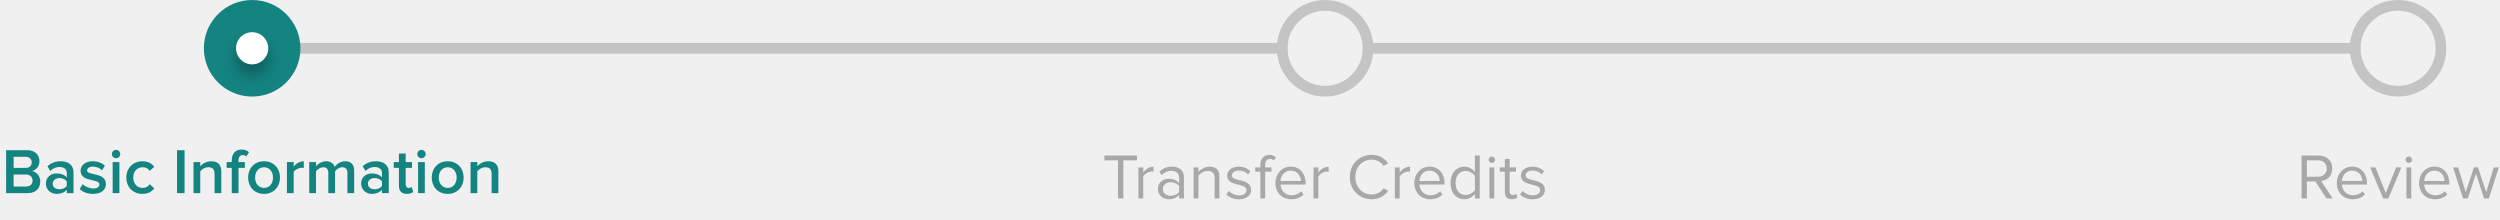
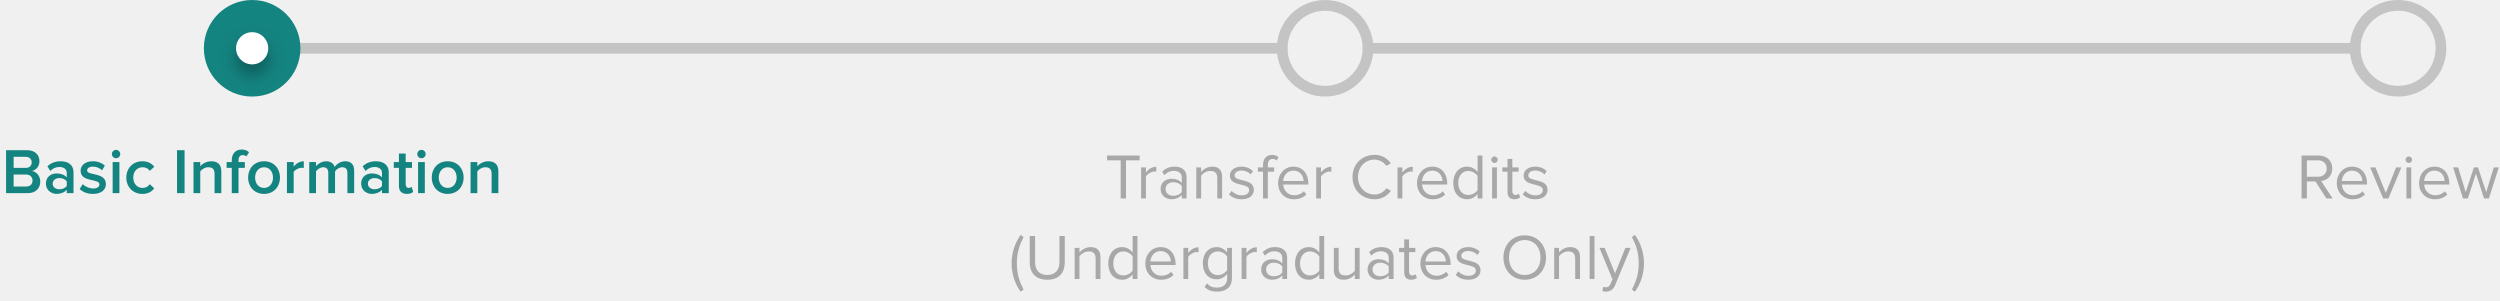
- <svg xmlns="http://www.w3.org/2000/svg" width="466" height="41" viewBox="0 0 466 41" fill="none">
+ <svg xmlns="http://www.w3.org/2000/svg" width="466" height="56" viewBox="0 0 466 56" fill="none">
  <rect x="254" y="8" width="186" height="2" rx="1" fill="#C4C4C4" />
  <rect x="54" y="8" width="186" height="2" rx="1" fill="#C4C4C4" />
  <circle cx="447" cy="9" r="8" stroke="#C4C4C4" stroke-width="2" />
  <circle cx="247" cy="9" r="8" stroke="#C4C4C4" stroke-width="2" />
  <circle cx="47" cy="9" r="9" fill="#148481" />
  <g filter="url(#filter0_d)">
    <path d="M50 9C50 10.657 48.657 12 47 12C45.343 12 44 10.657 44 9C44 7.343 45.343 6 47 6C48.657 6 50 7.343 50 9Z" fill="white" />
  </g>
  <path d="M5.179 36C6.691 36 7.507 35.076 7.507 33.828C7.507 32.856 6.823 32.004 5.959 31.872C6.703 31.716 7.351 31.032 7.351 30.036C7.351 28.908 6.547 27.996 5.071 27.996H1.135V36H5.179ZM4.795 31.296H2.539V29.232H4.795C5.503 29.232 5.911 29.676 5.911 30.264C5.911 30.876 5.503 31.296 4.795 31.296ZM4.855 34.764H2.539V32.532H4.855C5.647 32.532 6.067 33.048 6.067 33.648C6.067 34.344 5.611 34.764 4.855 34.764ZM13.704 36V32.148C13.704 30.6 12.576 30.06 11.28 30.06C10.356 30.06 9.516 30.348 8.844 30.996L9.372 31.872C9.864 31.368 10.44 31.128 11.088 31.128C11.88 31.128 12.444 31.536 12.444 32.208V33.072C12.012 32.58 11.352 32.328 10.56 32.328C9.612 32.328 8.556 32.88 8.556 34.224C8.556 35.496 9.624 36.144 10.56 36.144C11.328 36.144 12.012 35.868 12.444 35.364V36H13.704ZM11.064 35.28C10.356 35.28 9.816 34.872 9.816 34.236C9.816 33.612 10.356 33.192 11.064 33.192C11.604 33.192 12.144 33.396 12.444 33.792V34.68C12.144 35.076 11.604 35.28 11.064 35.28ZM17.329 36.144C18.89 36.144 19.741 35.364 19.741 34.332C19.741 32.028 16.238 32.796 16.238 31.776C16.238 31.368 16.645 31.056 17.305 31.056C18.038 31.056 18.674 31.368 19.021 31.752L19.549 30.864C19.034 30.408 18.29 30.06 17.305 30.06C15.841 30.06 15.025 30.864 15.025 31.812C15.025 34.044 18.529 33.228 18.529 34.368C18.529 34.824 18.134 35.136 17.378 35.136C16.634 35.136 15.829 34.752 15.421 34.332L14.845 35.232C15.445 35.82 16.334 36.144 17.329 36.144ZM21.634 29.496C22.066 29.496 22.414 29.148 22.414 28.716C22.414 28.284 22.066 27.936 21.634 27.936C21.202 27.936 20.854 28.284 20.854 28.716C20.854 29.148 21.202 29.496 21.634 29.496ZM22.258 36V30.204H20.998V36H22.258ZM26.532 36.144C27.672 36.144 28.344 35.652 28.752 35.112L27.924 34.332C27.6 34.788 27.156 35.028 26.592 35.028C25.548 35.028 24.84 34.224 24.84 33.096C24.84 31.968 25.548 31.176 26.592 31.176C27.156 31.176 27.6 31.392 27.924 31.848L28.752 31.092C28.344 30.54 27.672 30.06 26.532 30.06C24.78 30.06 23.544 31.344 23.544 33.096C23.544 34.848 24.78 36.144 26.532 36.144ZM34.403 36V27.996H32.998V36H34.403ZM41.252 36V31.92C41.252 30.732 40.628 30.06 39.38 30.06C38.468 30.06 37.712 30.528 37.328 30.984V30.204H36.068V36H37.328V31.944C37.628 31.56 38.18 31.176 38.816 31.176C39.524 31.176 39.992 31.464 39.992 32.376V36H41.252ZM44.46 36V31.296H45.636V30.204H44.46V29.88C44.46 29.232 44.76 28.908 45.264 28.908C45.54 28.908 45.756 29.004 45.924 29.16L46.416 28.38C46.068 28.008 45.552 27.876 45.024 27.876C43.932 27.876 43.2 28.62 43.2 29.88V30.204H42.24V31.296H43.2V36H44.46ZM49.219 36.144C51.067 36.144 52.195 34.752 52.195 33.096C52.195 31.428 51.067 30.06 49.219 30.06C47.371 30.06 46.243 31.428 46.243 33.096C46.243 34.752 47.371 36.144 49.219 36.144ZM49.219 35.028C48.151 35.028 47.551 34.128 47.551 33.096C47.551 32.076 48.151 31.176 49.219 31.176C50.299 31.176 50.887 32.076 50.887 33.096C50.887 34.128 50.299 35.028 49.219 35.028ZM54.742 36V32.052C54.994 31.632 55.702 31.272 56.242 31.272C56.398 31.272 56.518 31.284 56.626 31.308V30.06C55.882 30.06 55.186 30.492 54.742 31.044V30.204H53.482V36H54.742ZM66.018 36V31.812C66.018 30.636 65.406 30.06 64.35 30.06C63.474 30.06 62.706 30.6 62.382 31.116C62.19 30.492 61.662 30.06 60.798 30.06C59.91 30.06 59.154 30.636 58.902 30.984V30.204H57.642V36H58.902V31.944C59.166 31.572 59.682 31.176 60.246 31.176C60.93 31.176 61.194 31.596 61.194 32.22V36H62.454V31.944C62.706 31.56 63.234 31.176 63.798 31.176C64.482 31.176 64.758 31.596 64.758 32.22V36H66.018ZM72.462 36V32.148C72.462 30.6 71.334 30.06 70.038 30.06C69.114 30.06 68.274 30.348 67.602 30.996L68.13 31.872C68.622 31.368 69.198 31.128 69.846 31.128C70.638 31.128 71.202 31.536 71.202 32.208V33.072C70.77 32.58 70.11 32.328 69.318 32.328C68.37 32.328 67.314 32.88 67.314 34.224C67.314 35.496 68.382 36.144 69.318 36.144C70.086 36.144 70.77 35.868 71.202 35.364V36H72.462ZM69.822 35.28C69.114 35.28 68.574 34.872 68.574 34.236C68.574 33.612 69.114 33.192 69.822 33.192C70.362 33.192 70.902 33.396 71.202 33.792V34.68C70.902 35.076 70.362 35.28 69.822 35.28ZM75.847 36.144C76.423 36.144 76.795 35.976 77.023 35.772L76.723 34.812C76.627 34.92 76.411 35.028 76.171 35.028C75.811 35.028 75.619 34.728 75.619 34.332V31.296H76.795V30.204H75.619V28.62H74.359V30.204H73.399V31.296H74.359V34.644C74.359 35.616 74.863 36.144 75.847 36.144ZM78.563 29.496C78.995 29.496 79.343 29.148 79.343 28.716C79.343 28.284 78.995 27.936 78.563 27.936C78.131 27.936 77.783 28.284 77.783 28.716C77.783 29.148 78.131 29.496 78.563 29.496ZM79.187 36V30.204H77.927V36H79.187ZM83.45 36.144C85.298 36.144 86.426 34.752 86.426 33.096C86.426 31.428 85.298 30.06 83.45 30.06C81.602 30.06 80.474 31.428 80.474 33.096C80.474 34.752 81.602 36.144 83.45 36.144ZM83.45 35.028C82.382 35.028 81.782 34.128 81.782 33.096C81.782 32.076 82.382 31.176 83.45 31.176C84.53 31.176 85.118 32.076 85.118 33.096C85.118 34.128 84.53 35.028 83.45 35.028ZM92.897 36V31.92C92.897 30.732 92.272 30.06 91.025 30.06C90.112 30.06 89.356 30.528 88.972 30.984V30.204H87.713V36H88.972V31.944C89.272 31.56 89.825 31.176 90.46 31.176C91.168 31.176 91.636 31.464 91.636 32.376V36H92.897Z" fill="#148481" />
-   <path opacity="0.3" d="M209.387 37V29.884H211.931V28.996H205.859V29.884H208.391V37H209.387ZM213.099 37V32.896C213.363 32.428 214.119 31.972 214.671 31.972C214.815 31.972 214.923 31.984 215.031 32.008V31.084C214.239 31.084 213.567 31.528 213.099 32.14V31.204H212.199V37H213.099ZM220.684 37V33.016C220.684 31.612 219.664 31.06 218.44 31.06C217.492 31.06 216.748 31.372 216.124 32.02L216.544 32.644C217.06 32.092 217.624 31.84 218.32 31.84C219.16 31.84 219.784 32.284 219.784 33.064V34.108C219.316 33.568 218.656 33.316 217.864 33.316C216.88 33.316 215.836 33.928 215.836 35.224C215.836 36.484 216.88 37.144 217.864 37.144C218.644 37.144 219.304 36.868 219.784 36.34V37H220.684ZM218.188 36.496C217.348 36.496 216.76 35.968 216.76 35.236C216.76 34.492 217.348 33.964 218.188 33.964C218.824 33.964 219.436 34.204 219.784 34.684V35.776C219.436 36.256 218.824 36.496 218.188 36.496ZM227.3 37V32.932C227.3 31.672 226.664 31.06 225.452 31.06C224.588 31.06 223.796 31.564 223.388 32.044V31.204H222.488V37H223.388V32.764C223.724 32.296 224.396 31.864 225.104 31.864C225.884 31.864 226.4 32.188 226.4 33.208V37H227.3ZM230.933 37.144C232.433 37.144 233.213 36.364 233.213 35.392C233.213 33.136 229.625 33.976 229.625 32.704C229.625 32.188 230.117 31.792 230.909 31.792C231.653 31.792 232.289 32.104 232.637 32.524L233.057 31.9C232.589 31.432 231.893 31.06 230.909 31.06C229.529 31.06 228.749 31.828 228.749 32.728C228.749 34.876 232.337 34.012 232.337 35.416C232.337 35.992 231.857 36.412 230.969 36.412C230.177 36.412 229.445 36.028 229.061 35.584L228.593 36.232C229.181 36.856 229.985 37.144 230.933 37.144ZM235.827 37V31.996H237.003V31.204H235.827V30.76C235.827 30.028 236.151 29.62 236.739 29.62C237.039 29.62 237.267 29.74 237.459 29.908L237.831 29.32C237.471 28.984 237.063 28.876 236.607 28.876C235.575 28.876 234.927 29.572 234.927 30.76V31.204H233.967V31.996H234.927V37H235.827ZM240.69 37.144C241.638 37.144 242.418 36.832 242.994 36.256L242.562 35.668C242.106 36.136 241.434 36.4 240.774 36.4C239.526 36.4 238.758 35.488 238.686 34.396H243.378V34.168C243.378 32.428 242.346 31.06 240.594 31.06C238.938 31.06 237.738 32.416 237.738 34.096C237.738 35.908 238.974 37.144 240.69 37.144ZM242.49 33.736H238.686C238.734 32.848 239.346 31.804 240.582 31.804C241.902 31.804 242.478 32.872 242.49 33.736ZM245.736 37V32.896C246 32.428 246.756 31.972 247.308 31.972C247.452 31.972 247.56 31.984 247.668 32.008V31.084C246.876 31.084 246.204 31.528 245.736 32.14V31.204H244.836V37H245.736ZM255.718 37.144C257.134 37.144 258.094 36.472 258.766 35.56L257.914 35.092C257.458 35.776 256.63 36.256 255.718 36.256C253.966 36.256 252.634 34.9 252.634 33.004C252.634 31.096 253.966 29.752 255.718 29.752C256.63 29.752 257.458 30.244 257.914 30.916L258.754 30.448C258.118 29.548 257.134 28.864 255.718 28.864C253.414 28.864 251.602 30.544 251.602 33.004C251.602 35.464 253.414 37.144 255.718 37.144ZM260.9 37V32.896C261.164 32.428 261.92 31.972 262.472 31.972C262.616 31.972 262.724 31.984 262.832 32.008V31.084C262.04 31.084 261.368 31.528 260.9 32.14V31.204H260V37H260.9ZM266.577 37.144C267.525 37.144 268.305 36.832 268.881 36.256L268.449 35.668C267.993 36.136 267.321 36.4 266.661 36.4C265.413 36.4 264.645 35.488 264.573 34.396H269.265V34.168C269.265 32.428 268.233 31.06 266.481 31.06C264.825 31.06 263.625 32.416 263.625 34.096C263.625 35.908 264.861 37.144 266.577 37.144ZM268.377 33.736H264.573C264.621 32.848 265.233 31.804 266.469 31.804C267.789 31.804 268.365 32.872 268.377 33.736ZM275.822 37V28.996H274.922V32.08C274.454 31.444 273.746 31.06 272.966 31.06C271.442 31.06 270.386 32.26 270.386 34.108C270.386 35.992 271.454 37.144 272.966 37.144C273.782 37.144 274.49 36.724 274.922 36.136V37H275.822ZM273.182 36.34C272.018 36.34 271.322 35.392 271.322 34.108C271.322 32.824 272.018 31.864 273.182 31.864C273.902 31.864 274.598 32.296 274.922 32.8V35.428C274.598 35.932 273.902 36.34 273.182 36.34ZM278.069 30.376C278.405 30.376 278.681 30.112 278.681 29.776C278.681 29.44 278.405 29.164 278.069 29.164C277.745 29.164 277.469 29.44 277.469 29.776C277.469 30.112 277.745 30.376 278.069 30.376ZM278.525 37V31.204H277.625V37H278.525ZM281.784 37.144C282.312 37.144 282.636 36.988 282.864 36.772L282.6 36.1C282.48 36.232 282.24 36.34 281.988 36.34C281.592 36.34 281.4 36.028 281.4 35.596V31.996H282.576V31.204H281.4V29.62H280.5V31.204H279.54V31.996H280.5V35.788C280.5 36.652 280.932 37.144 281.784 37.144ZM285.683 37.144C287.183 37.144 287.963 36.364 287.963 35.392C287.963 33.136 284.375 33.976 284.375 32.704C284.375 32.188 284.867 31.792 285.659 31.792C286.403 31.792 287.039 32.104 287.387 32.524L287.807 31.9C287.339 31.432 286.643 31.06 285.659 31.06C284.279 31.06 283.499 31.828 283.499 32.728C283.499 34.876 287.087 34.012 287.087 35.416C287.087 35.992 286.607 36.412 285.719 36.412C284.927 36.412 284.195 36.028 283.811 35.584L283.343 36.232C283.931 36.856 284.735 37.144 285.683 37.144Z" fill="black" />
+   <path opacity="0.3" d="M209.887 37V29.884H212.431V28.996H206.359V29.884H208.891V37H209.887ZM213.599 37V32.896C213.863 32.428 214.619 31.972 215.171 31.972C215.315 31.972 215.423 31.984 215.531 32.008V31.084C214.739 31.084 214.067 31.528 213.599 32.14V31.204H212.699V37H213.599ZM221.184 37V33.016C221.184 31.612 220.164 31.06 218.94 31.06C217.992 31.06 217.248 31.372 216.624 32.02L217.044 32.644C217.56 32.092 218.124 31.84 218.82 31.84C219.66 31.84 220.284 32.284 220.284 33.064V34.108C219.816 33.568 219.156 33.316 218.364 33.316C217.38 33.316 216.336 33.928 216.336 35.224C216.336 36.484 217.38 37.144 218.364 37.144C219.144 37.144 219.804 36.868 220.284 36.34V37H221.184ZM218.688 36.496C217.848 36.496 217.26 35.968 217.26 35.236C217.26 34.492 217.848 33.964 218.688 33.964C219.324 33.964 219.936 34.204 220.284 34.684V35.776C219.936 36.256 219.324 36.496 218.688 36.496ZM227.8 37V32.932C227.8 31.672 227.164 31.06 225.952 31.06C225.088 31.06 224.296 31.564 223.888 32.044V31.204H222.988V37H223.888V32.764C224.224 32.296 224.896 31.864 225.604 31.864C226.384 31.864 226.9 32.188 226.9 33.208V37H227.8ZM231.433 37.144C232.933 37.144 233.713 36.364 233.713 35.392C233.713 33.136 230.125 33.976 230.125 32.704C230.125 32.188 230.617 31.792 231.409 31.792C232.153 31.792 232.789 32.104 233.137 32.524L233.557 31.9C233.089 31.432 232.393 31.06 231.409 31.06C230.029 31.06 229.249 31.828 229.249 32.728C229.249 34.876 232.837 34.012 232.837 35.416C232.837 35.992 232.357 36.412 231.469 36.412C230.677 36.412 229.945 36.028 229.561 35.584L229.093 36.232C229.681 36.856 230.485 37.144 231.433 37.144ZM236.327 37V31.996H237.503V31.204H236.327V30.76C236.327 30.028 236.651 29.62 237.239 29.62C237.539 29.62 237.767 29.74 237.959 29.908L238.331 29.32C237.971 28.984 237.563 28.876 237.107 28.876C236.075 28.876 235.427 29.572 235.427 30.76V31.204H234.467V31.996H235.427V37H236.327ZM241.19 37.144C242.138 37.144 242.918 36.832 243.494 36.256L243.062 35.668C242.606 36.136 241.934 36.4 241.274 36.4C240.026 36.4 239.258 35.488 239.186 34.396H243.878V34.168C243.878 32.428 242.846 31.06 241.094 31.06C239.438 31.06 238.238 32.416 238.238 34.096C238.238 35.908 239.474 37.144 241.19 37.144ZM242.99 33.736H239.186C239.234 32.848 239.846 31.804 241.082 31.804C242.402 31.804 242.978 32.872 242.99 33.736ZM246.236 37V32.896C246.5 32.428 247.256 31.972 247.808 31.972C247.952 31.972 248.06 31.984 248.168 32.008V31.084C247.376 31.084 246.704 31.528 246.236 32.14V31.204H245.336V37H246.236ZM256.218 37.144C257.634 37.144 258.594 36.472 259.266 35.56L258.414 35.092C257.958 35.776 257.13 36.256 256.218 36.256C254.466 36.256 253.134 34.9 253.134 33.004C253.134 31.096 254.466 29.752 256.218 29.752C257.13 29.752 257.958 30.244 258.414 30.916L259.254 30.448C258.618 29.548 257.634 28.864 256.218 28.864C253.914 28.864 252.102 30.544 252.102 33.004C252.102 35.464 253.914 37.144 256.218 37.144ZM261.4 37V32.896C261.664 32.428 262.42 31.972 262.972 31.972C263.116 31.972 263.224 31.984 263.332 32.008V31.084C262.54 31.084 261.868 31.528 261.4 32.14V31.204H260.5V37H261.4ZM267.077 37.144C268.025 37.144 268.805 36.832 269.381 36.256L268.949 35.668C268.493 36.136 267.821 36.4 267.161 36.4C265.913 36.4 265.145 35.488 265.073 34.396H269.765V34.168C269.765 32.428 268.733 31.06 266.981 31.06C265.325 31.06 264.125 32.416 264.125 34.096C264.125 35.908 265.361 37.144 267.077 37.144ZM268.877 33.736H265.073C265.121 32.848 265.733 31.804 266.969 31.804C268.289 31.804 268.865 32.872 268.877 33.736ZM276.322 37V28.996H275.422V32.08C274.954 31.444 274.246 31.06 273.466 31.06C271.942 31.06 270.886 32.26 270.886 34.108C270.886 35.992 271.954 37.144 273.466 37.144C274.282 37.144 274.99 36.724 275.422 36.136V37H276.322ZM273.682 36.34C272.518 36.34 271.822 35.392 271.822 34.108C271.822 32.824 272.518 31.864 273.682 31.864C274.402 31.864 275.098 32.296 275.422 32.8V35.428C275.098 35.932 274.402 36.34 273.682 36.34ZM278.569 30.376C278.905 30.376 279.181 30.112 279.181 29.776C279.181 29.44 278.905 29.164 278.569 29.164C278.245 29.164 277.969 29.44 277.969 29.776C277.969 30.112 278.245 30.376 278.569 30.376ZM279.025 37V31.204H278.125V37H279.025ZM282.284 37.144C282.812 37.144 283.136 36.988 283.364 36.772L283.1 36.1C282.98 36.232 282.74 36.34 282.488 36.34C282.092 36.34 281.9 36.028 281.9 35.596V31.996H283.076V31.204H281.9V29.62H281V31.204H280.04V31.996H281V35.788C281 36.652 281.432 37.144 282.284 37.144ZM286.183 37.144C287.683 37.144 288.463 36.364 288.463 35.392C288.463 33.136 284.875 33.976 284.875 32.704C284.875 32.188 285.367 31.792 286.159 31.792C286.903 31.792 287.539 32.104 287.887 32.524L288.307 31.9C287.839 31.432 287.143 31.06 286.159 31.06C284.779 31.06 283.999 31.828 283.999 32.728C283.999 34.876 287.587 34.012 287.587 35.416C287.587 35.992 287.107 36.412 286.219 36.412C285.427 36.412 284.695 36.028 284.311 35.584L283.843 36.232C284.431 36.856 285.235 37.144 286.183 37.144ZM190.793 53.968C190.025 52.456 189.545 51.076 189.545 49.084C189.545 47.08 190.025 45.712 190.793 44.188L190.253 43.78C189.173 45.268 188.561 47.152 188.561 49.084C188.561 51.016 189.173 52.912 190.253 54.388L190.793 53.968ZM195.21 52.144C197.382 52.144 198.474 50.872 198.474 48.88V43.996H197.478V48.868C197.478 50.332 196.686 51.256 195.21 51.256C193.734 51.256 192.942 50.332 192.942 48.868V43.996H191.946V48.892C191.946 50.86 193.038 52.144 195.21 52.144ZM205.124 52V47.932C205.124 46.672 204.488 46.06 203.276 46.06C202.412 46.06 201.62 46.564 201.212 47.044V46.204H200.312V52H201.212V47.764C201.548 47.296 202.22 46.864 202.928 46.864C203.708 46.864 204.224 47.188 204.224 48.208V52H205.124ZM212.021 52V43.996H211.121V47.08C210.653 46.444 209.945 46.06 209.165 46.06C207.641 46.06 206.585 47.26 206.585 49.108C206.585 50.992 207.653 52.144 209.165 52.144C209.981 52.144 210.689 51.724 211.121 51.136V52H212.021ZM209.381 51.34C208.217 51.34 207.521 50.392 207.521 49.108C207.521 47.824 208.217 46.864 209.381 46.864C210.101 46.864 210.797 47.296 211.121 47.8V50.428C210.797 50.932 210.101 51.34 209.381 51.34ZM216.44 52.144C217.388 52.144 218.168 51.832 218.744 51.256L218.312 50.668C217.856 51.136 217.184 51.4 216.524 51.4C215.276 51.4 214.508 50.488 214.436 49.396H219.128V49.168C219.128 47.428 218.096 46.06 216.344 46.06C214.688 46.06 213.488 47.416 213.488 49.096C213.488 50.908 214.724 52.144 216.44 52.144ZM218.24 48.736H214.436C214.484 47.848 215.096 46.804 216.332 46.804C217.652 46.804 218.228 47.872 218.24 48.736ZM221.486 52V47.896C221.75 47.428 222.506 46.972 223.058 46.972C223.202 46.972 223.31 46.984 223.418 47.008V46.084C222.626 46.084 221.954 46.528 221.486 47.14V46.204H220.586V52H221.486ZM226.874 54.352C228.29 54.352 229.634 53.752 229.634 51.832V46.204H228.734V47.08C228.266 46.444 227.57 46.06 226.79 46.06C225.266 46.06 224.21 47.212 224.21 49.072C224.21 50.944 225.278 52.072 226.79 52.072C227.606 52.072 228.314 51.628 228.734 51.04V51.868C228.734 53.14 227.834 53.608 226.874 53.608C226.046 53.608 225.47 53.392 224.99 52.816L224.534 53.488C225.218 54.16 225.89 54.352 226.874 54.352ZM227.006 51.28C225.842 51.28 225.146 50.344 225.146 49.072C225.146 47.788 225.842 46.864 227.006 46.864C227.726 46.864 228.422 47.296 228.734 47.8V50.332C228.422 50.836 227.726 51.28 227.006 51.28ZM232.337 52V47.896C232.601 47.428 233.357 46.972 233.909 46.972C234.053 46.972 234.161 46.984 234.269 47.008V46.084C233.477 46.084 232.805 46.528 232.337 47.14V46.204H231.437V52H232.337ZM239.922 52V48.016C239.922 46.612 238.902 46.06 237.678 46.06C236.73 46.06 235.986 46.372 235.362 47.02L235.782 47.644C236.298 47.092 236.862 46.84 237.558 46.84C238.398 46.84 239.022 47.284 239.022 48.064V49.108C238.554 48.568 237.894 48.316 237.102 48.316C236.118 48.316 235.074 48.928 235.074 50.224C235.074 51.484 236.118 52.144 237.102 52.144C237.882 52.144 238.542 51.868 239.022 51.34V52H239.922ZM237.426 51.496C236.586 51.496 235.998 50.968 235.998 50.236C235.998 49.492 236.586 48.964 237.426 48.964C238.062 48.964 238.674 49.204 239.022 49.684V50.776C238.674 51.256 238.062 51.496 237.426 51.496ZM246.826 52V43.996H245.926V47.08C245.458 46.444 244.75 46.06 243.97 46.06C242.446 46.06 241.39 47.26 241.39 49.108C241.39 50.992 242.458 52.144 243.97 52.144C244.786 52.144 245.494 51.724 245.926 51.136V52H246.826ZM244.186 51.34C243.022 51.34 242.326 50.392 242.326 49.108C242.326 47.824 243.022 46.864 244.186 46.864C244.906 46.864 245.602 47.296 245.926 47.8V50.428C245.602 50.932 244.906 51.34 244.186 51.34ZM253.441 52V46.204H252.541V50.464C252.205 50.932 251.533 51.34 250.825 51.34C250.045 51.34 249.529 51.04 249.529 50.02V46.204H248.629V50.296C248.629 51.556 249.265 52.144 250.477 52.144C251.341 52.144 252.097 51.688 252.541 51.184V52H253.441ZM259.762 52V48.016C259.762 46.612 258.742 46.06 257.518 46.06C256.57 46.06 255.826 46.372 255.202 47.02L255.622 47.644C256.138 47.092 256.702 46.84 257.398 46.84C258.238 46.84 258.862 47.284 258.862 48.064V49.108C258.394 48.568 257.734 48.316 256.942 48.316C255.958 48.316 254.914 48.928 254.914 50.224C254.914 51.484 255.958 52.144 256.942 52.144C257.722 52.144 258.382 51.868 258.862 51.34V52H259.762ZM257.266 51.496C256.426 51.496 255.838 50.968 255.838 50.236C255.838 49.492 256.426 48.964 257.266 48.964C257.902 48.964 258.514 49.204 258.862 49.684V50.776C258.514 51.256 257.902 51.496 257.266 51.496ZM263.03 52.144C263.558 52.144 263.882 51.988 264.11 51.772L263.846 51.1C263.726 51.232 263.486 51.34 263.234 51.34C262.838 51.34 262.646 51.028 262.646 50.596V46.996H263.822V46.204H262.646V44.62H261.746V46.204H260.786V46.996H261.746V50.788C261.746 51.652 262.178 52.144 263.03 52.144ZM267.709 52.144C268.657 52.144 269.437 51.832 270.013 51.256L269.581 50.668C269.125 51.136 268.453 51.4 267.793 51.4C266.545 51.4 265.777 50.488 265.705 49.396H270.397V49.168C270.397 47.428 269.365 46.06 267.613 46.06C265.957 46.06 264.757 47.416 264.757 49.096C264.757 50.908 265.993 52.144 267.709 52.144ZM269.509 48.736H265.705C265.753 47.848 266.365 46.804 267.601 46.804C268.921 46.804 269.497 47.872 269.509 48.736ZM273.691 52.144C275.191 52.144 275.971 51.364 275.971 50.392C275.971 48.136 272.383 48.976 272.383 47.704C272.383 47.188 272.875 46.792 273.667 46.792C274.411 46.792 275.047 47.104 275.395 47.524L275.815 46.9C275.347 46.432 274.651 46.06 273.667 46.06C272.287 46.06 271.507 46.828 271.507 47.728C271.507 49.876 275.095 49.012 275.095 50.416C275.095 50.992 274.615 51.412 273.727 51.412C272.935 51.412 272.203 51.028 271.819 50.584L271.351 51.232C271.939 51.856 272.743 52.144 273.691 52.144ZM284.211 52.144C286.575 52.144 288.183 50.368 288.183 48.004C288.183 45.64 286.575 43.864 284.211 43.864C281.835 43.864 280.239 45.64 280.239 48.004C280.239 50.368 281.835 52.144 284.211 52.144ZM284.211 51.256C282.411 51.256 281.271 49.864 281.271 48.004C281.271 46.132 282.411 44.752 284.211 44.752C285.999 44.752 287.151 46.132 287.151 48.004C287.151 49.864 285.999 51.256 284.211 51.256ZM294.515 52V47.932C294.515 46.672 293.879 46.06 292.667 46.06C291.803 46.06 291.011 46.564 290.603 47.044V46.204H289.703V52H290.603V47.764C290.939 47.296 291.611 46.864 292.319 46.864C293.099 46.864 293.615 47.188 293.615 48.208V52H294.515ZM297.212 52V43.996H296.312V52H297.212ZM298.683 54.268C298.851 54.316 299.151 54.352 299.343 54.352C300.111 54.34 300.699 54.016 301.047 53.176L303.951 46.204H302.967L301.047 50.956L299.115 46.204H298.143L300.567 52.06L300.183 52.936C299.979 53.416 299.715 53.548 299.319 53.548C299.175 53.548 298.959 53.512 298.827 53.452L298.683 54.268ZM304.734 54.388C305.826 52.912 306.438 51.016 306.438 49.084C306.438 47.152 305.826 45.268 304.734 43.78L304.194 44.188C304.974 45.712 305.454 47.08 305.454 49.084C305.454 51.076 304.974 52.456 304.194 53.968L304.734 54.388Z" fill="black" />
  <path opacity="0.3" d="M434.818 37L432.658 33.736C433.75 33.64 434.734 32.848 434.734 31.408C434.734 29.932 433.69 28.996 432.226 28.996H429.01V37H430.006V33.82H431.602L433.642 37H434.818ZM432.106 32.944H430.006V29.884H432.106C433.054 29.884 433.702 30.508 433.702 31.408C433.702 32.308 433.054 32.944 432.106 32.944ZM438.528 37.144C439.476 37.144 440.256 36.832 440.832 36.256L440.4 35.668C439.944 36.136 439.272 36.4 438.612 36.4C437.364 36.4 436.596 35.488 436.524 34.396H441.216V34.168C441.216 32.428 440.184 31.06 438.432 31.06C436.776 31.06 435.576 32.416 435.576 34.096C435.576 35.908 436.812 37.144 438.528 37.144ZM440.328 33.736H436.524C436.572 32.848 437.184 31.804 438.42 31.804C439.74 31.804 440.316 32.872 440.328 33.736ZM445.205 37L447.617 31.204H446.633L444.713 35.956L442.781 31.204H441.809L444.221 37H445.205ZM449 30.376C449.336 30.376 449.612 30.112 449.612 29.776C449.612 29.44 449.336 29.164 449 29.164C448.676 29.164 448.4 29.44 448.4 29.776C448.4 30.112 448.676 30.376 449 30.376ZM449.456 37V31.204H448.556V37H449.456ZM453.868 37.144C454.816 37.144 455.596 36.832 456.172 36.256L455.74 35.668C455.284 36.136 454.612 36.4 453.952 36.4C452.704 36.4 451.936 35.488 451.864 34.396H456.556V34.168C456.556 32.428 455.524 31.06 453.772 31.06C452.116 31.06 450.916 32.416 450.916 34.096C450.916 35.908 452.152 37.144 453.868 37.144ZM455.668 33.736H451.864C451.912 32.848 452.524 31.804 453.76 31.804C455.08 31.804 455.656 32.872 455.668 33.736ZM463.929 37L465.777 31.204H464.841L463.425 35.824L461.901 31.204H461.133L459.609 35.824L458.193 31.204H457.257L459.105 37H460.005L461.517 32.344L463.029 37H463.929Z" fill="black" />
  <defs>
    <filter id="filter0_d" x="41" y="5" width="12" height="12" filterUnits="userSpaceOnUse" color-interpolation-filters="sRGB">
      <feFlood flood-opacity="0" result="BackgroundImageFix" />
      <feColorMatrix in="SourceAlpha" type="matrix" values="0 0 0 0 0 0 0 0 0 0 0 0 0 0 0 0 0 0 127 0" />
      <feOffset dy="2" />
      <feGaussianBlur stdDeviation="1.5" />
      <feColorMatrix type="matrix" values="0 0 0 0 0 0 0 0 0 0 0 0 0 0 0 0 0 0 0.3 0" />
      <feBlend mode="normal" in2="BackgroundImageFix" result="effect1_dropShadow" />
      <feBlend mode="normal" in="SourceGraphic" in2="effect1_dropShadow" result="shape" />
    </filter>
  </defs>
</svg>
